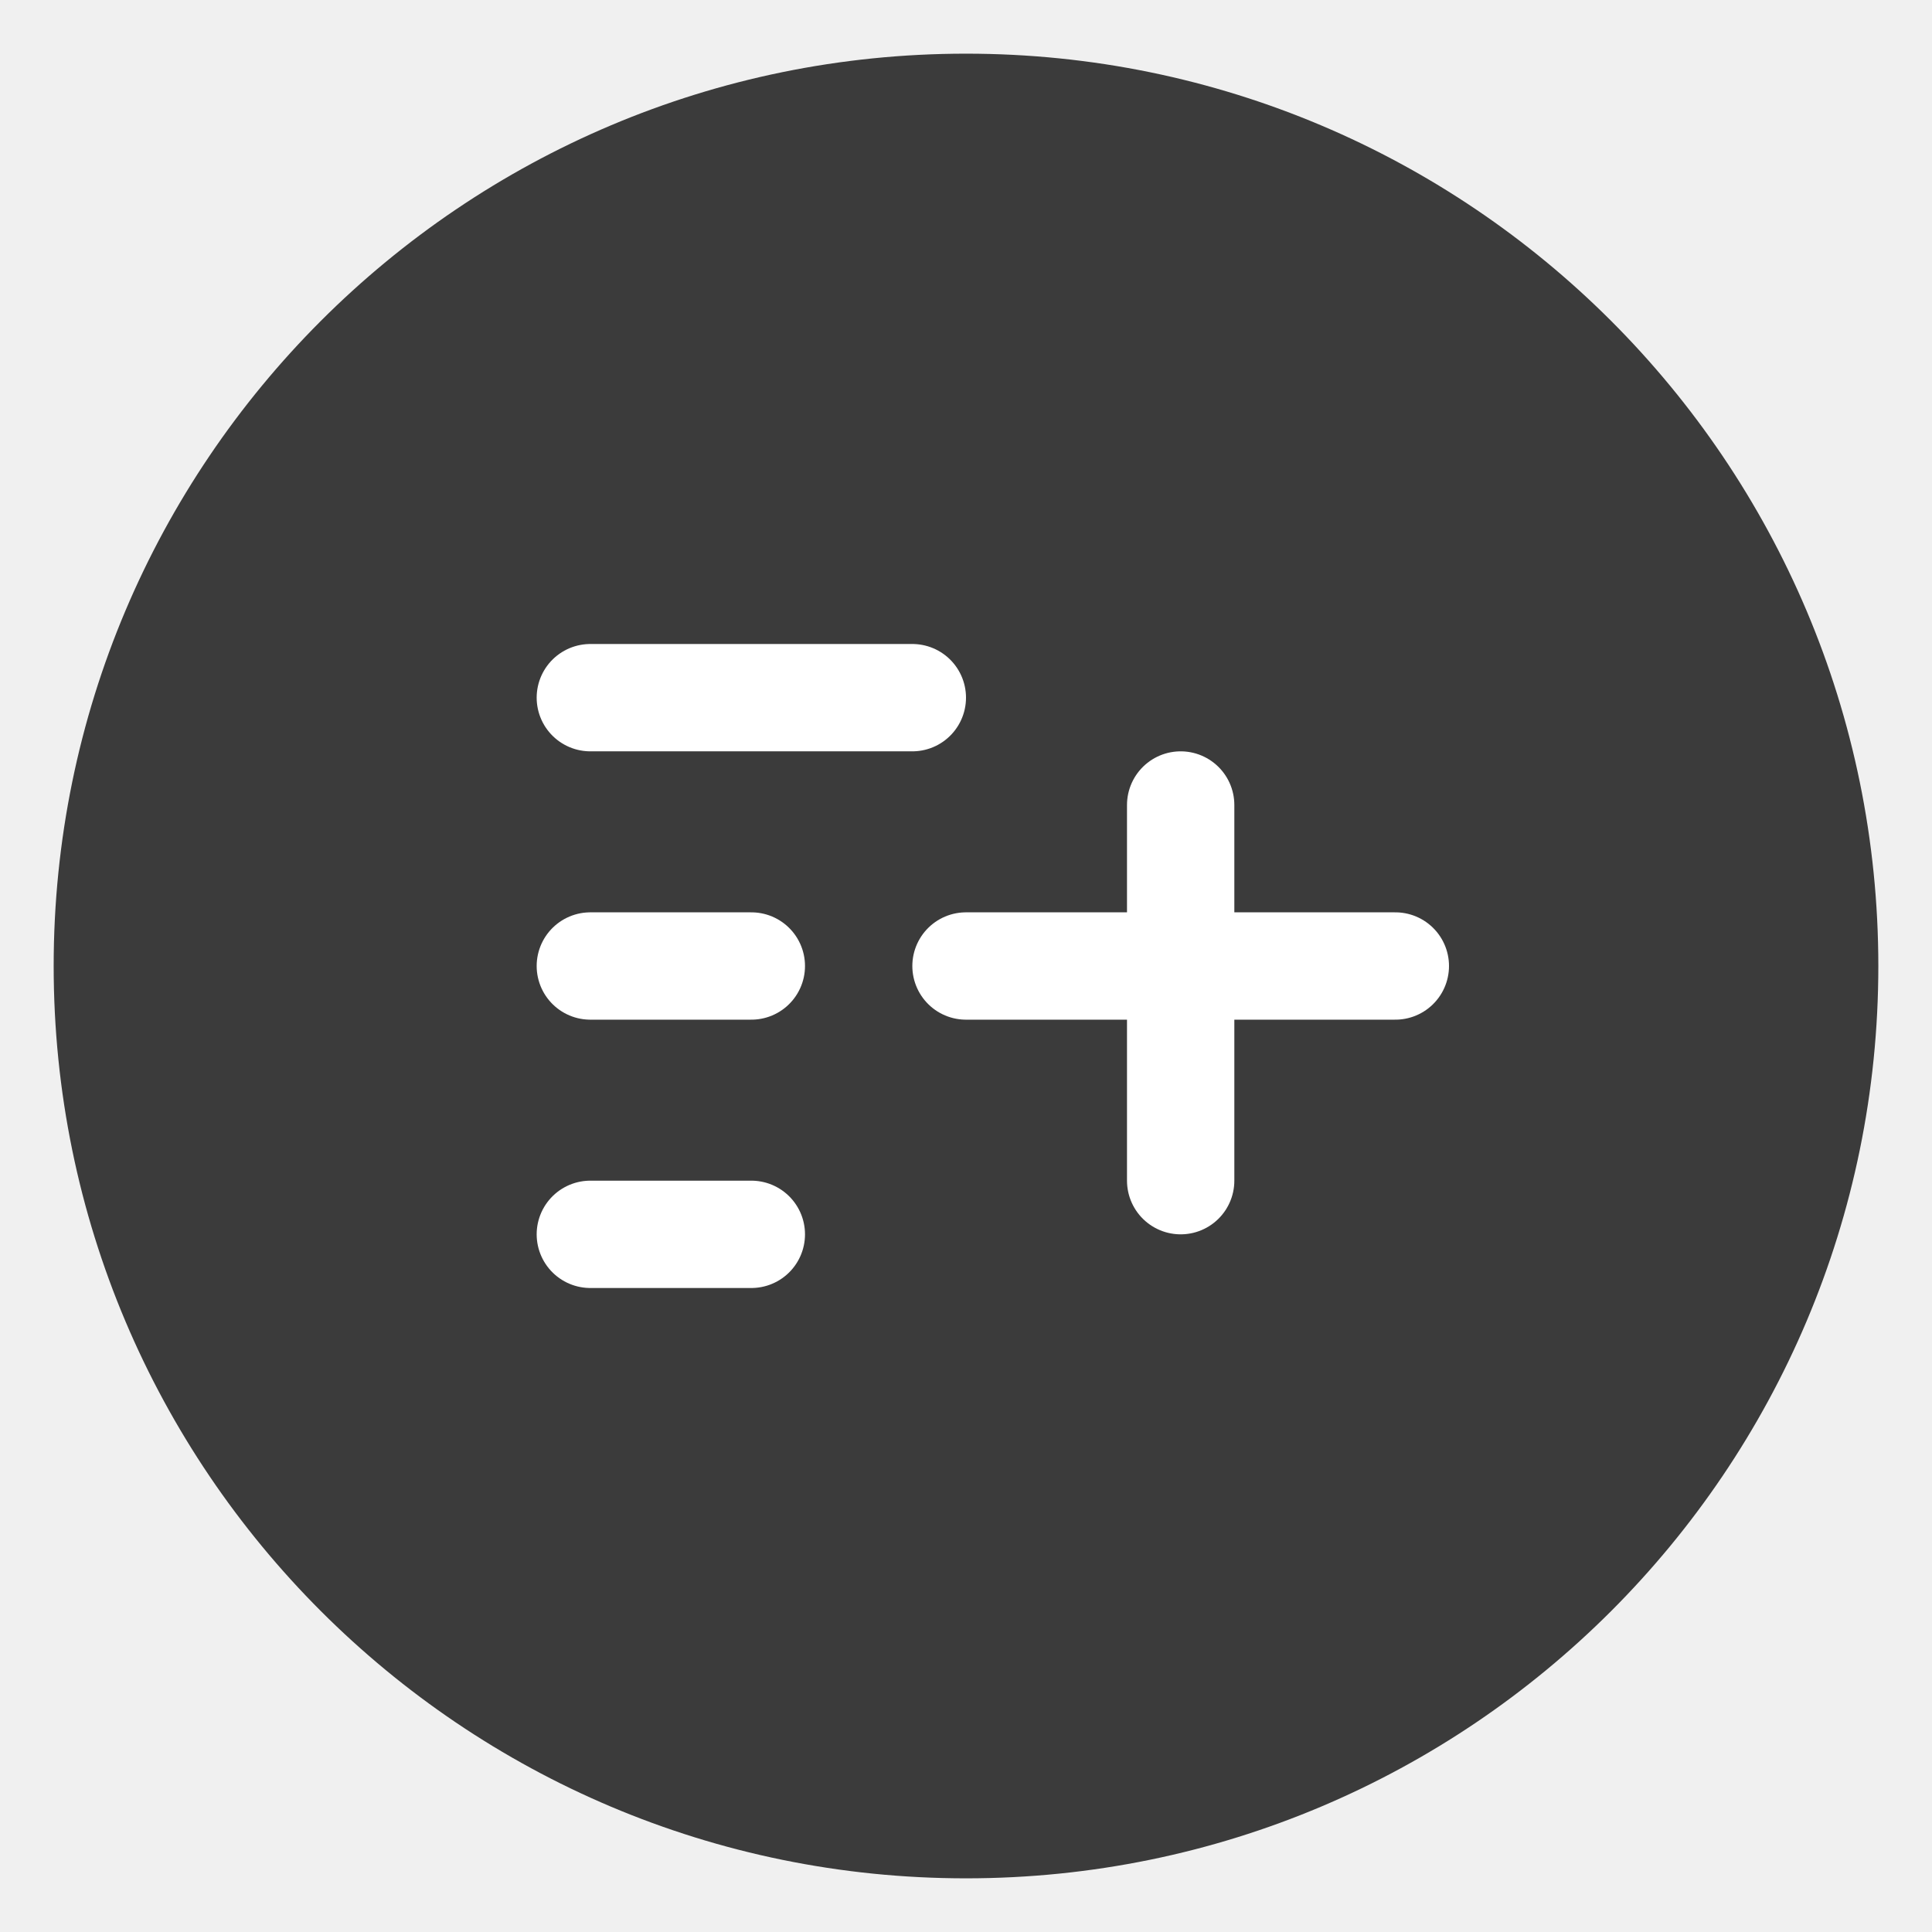
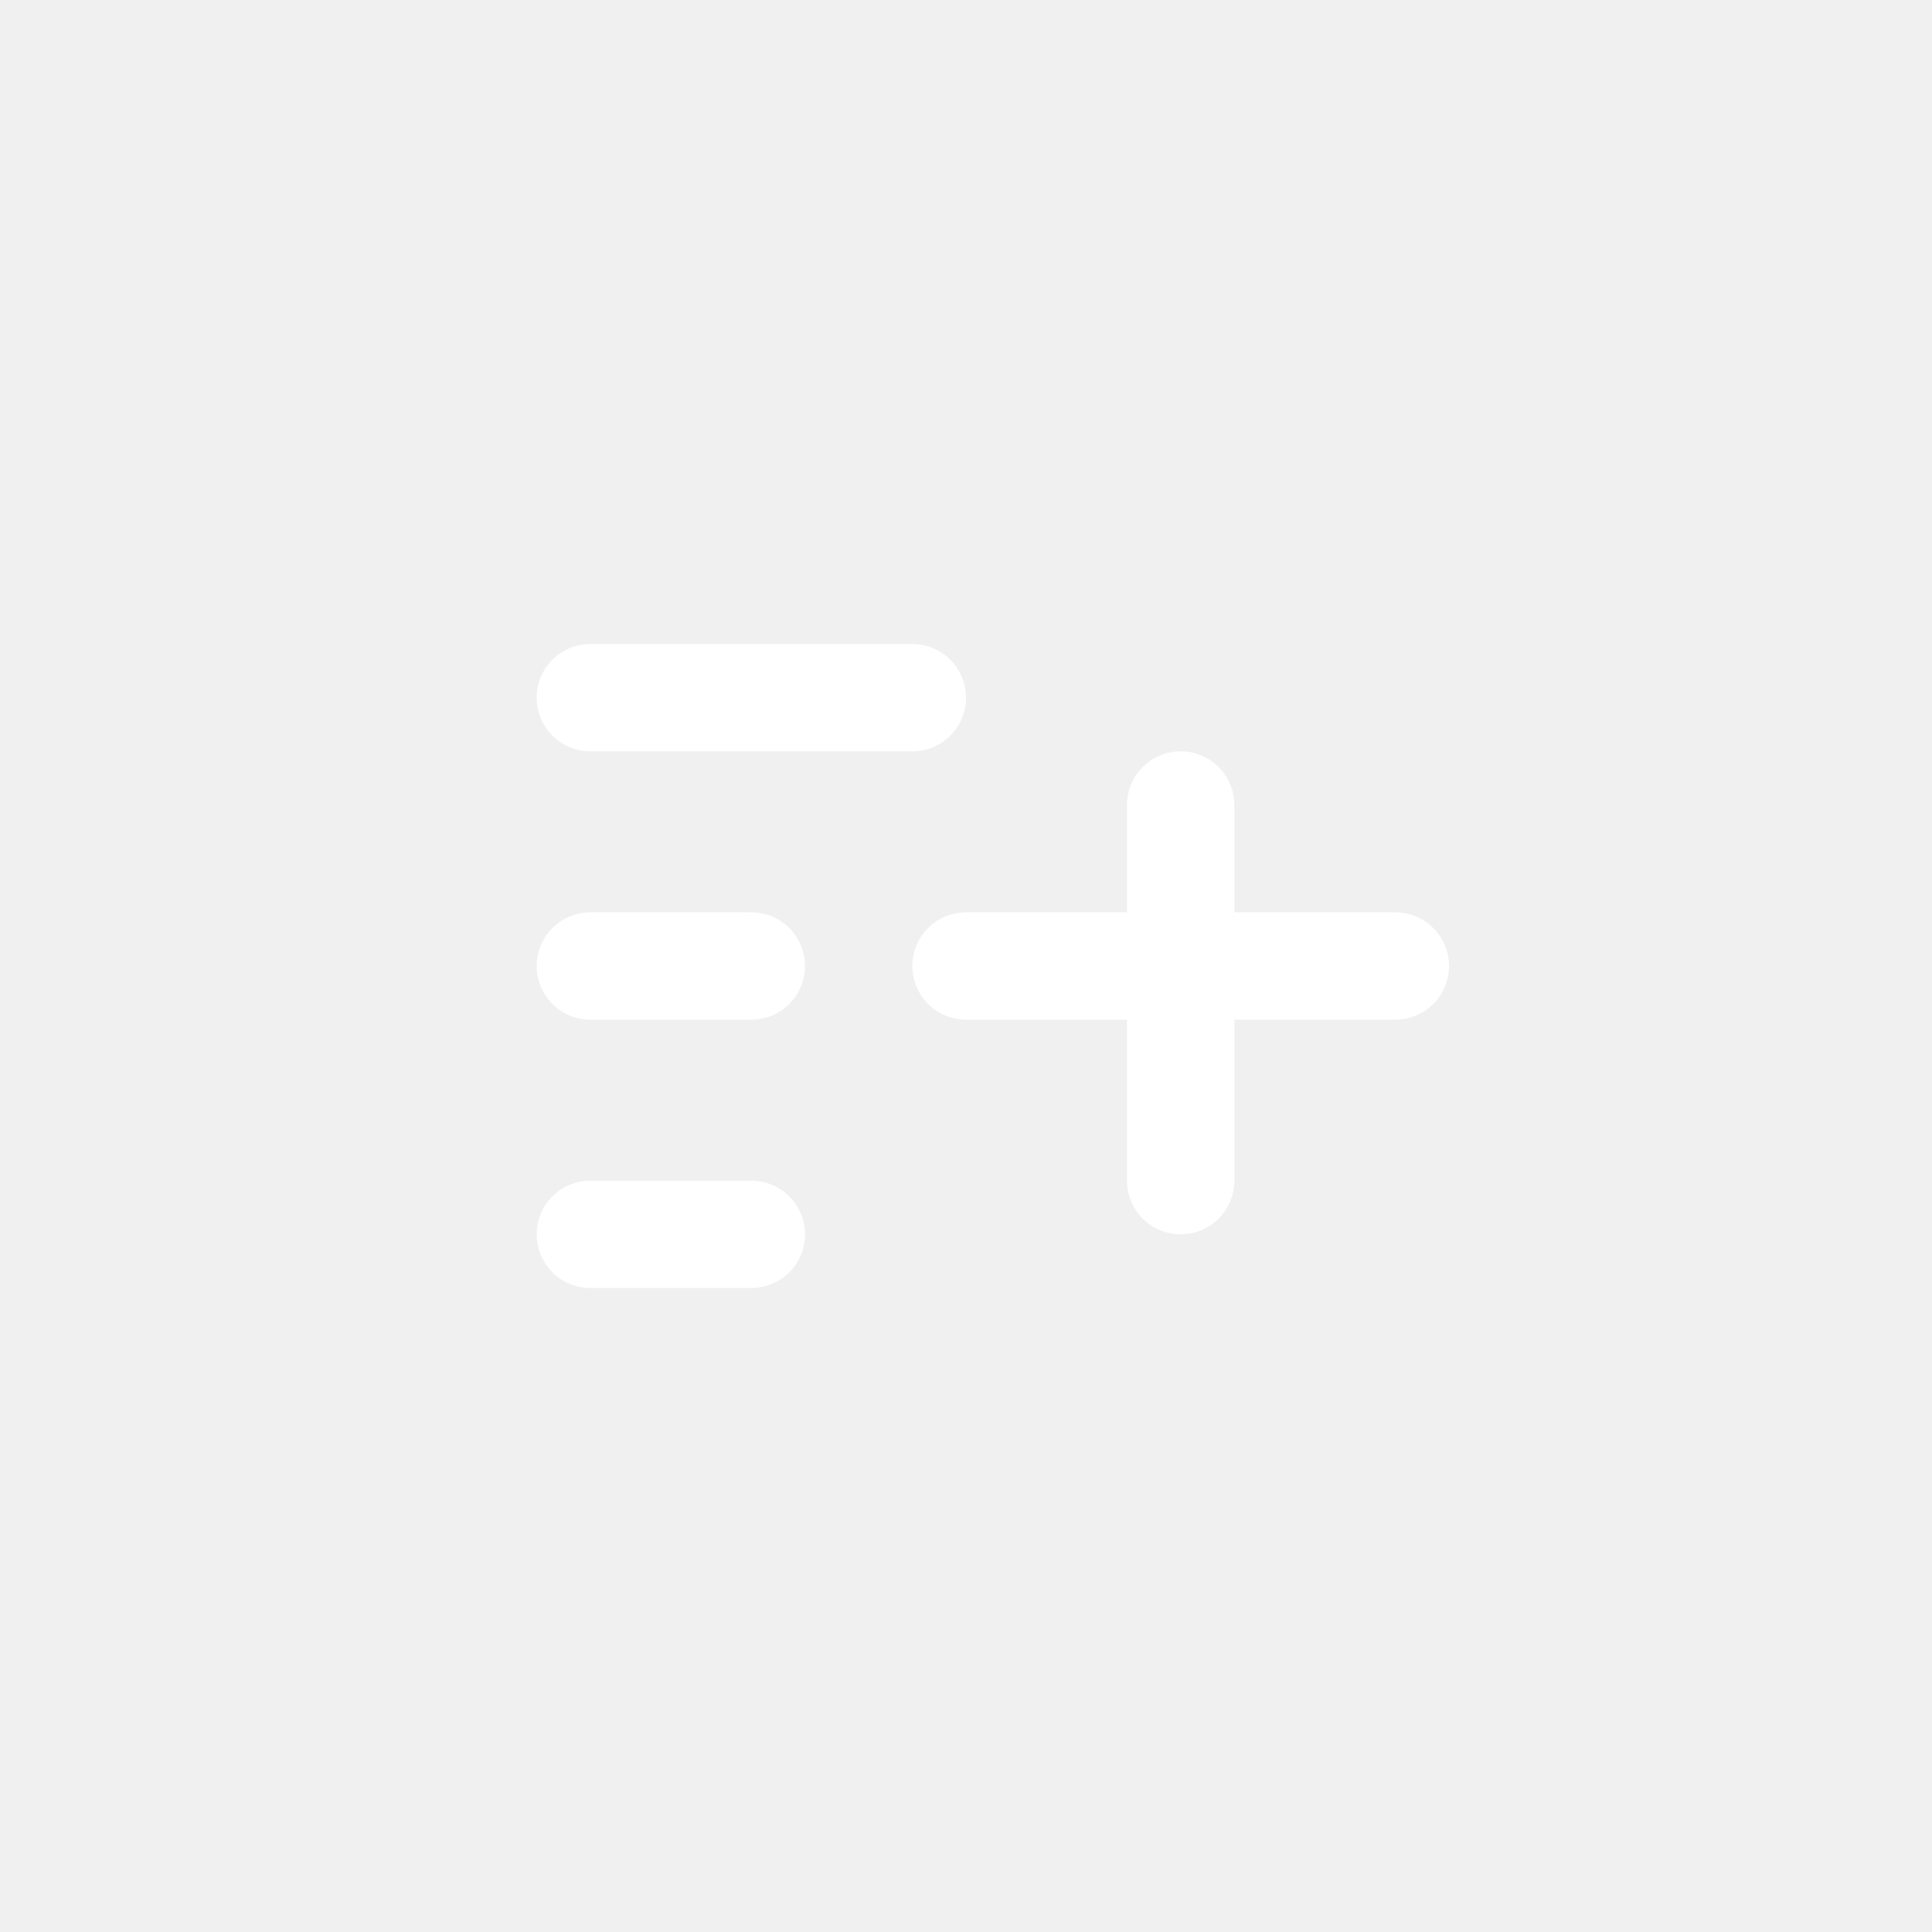
<svg xmlns="http://www.w3.org/2000/svg" viewBox="0 0 36 36">
-   <circle cx="18" cy="18" r="17" fill="#3b3b3b" />
  <line x1="11" y1="13" x2="17" y2="13" stroke="#ffffff" stroke-width="2" stroke-linecap="round" />
  <line x1="11" y1="18" x2="14" y2="18" stroke="#ffffff" stroke-width="2" stroke-linecap="round" />
  <line x1="11" y1="23" x2="14" y2="23" stroke="#ffffff" stroke-width="2" stroke-linecap="round" />
  <line x1="22" y1="15" x2="22" y2="22" stroke="#ffffff" stroke-width="2" stroke-linecap="round" />
  <line x1="18" y1="18" x2="26" y2="18" stroke="#ffffff" stroke-width="2" stroke-linecap="round" />
</svg>
